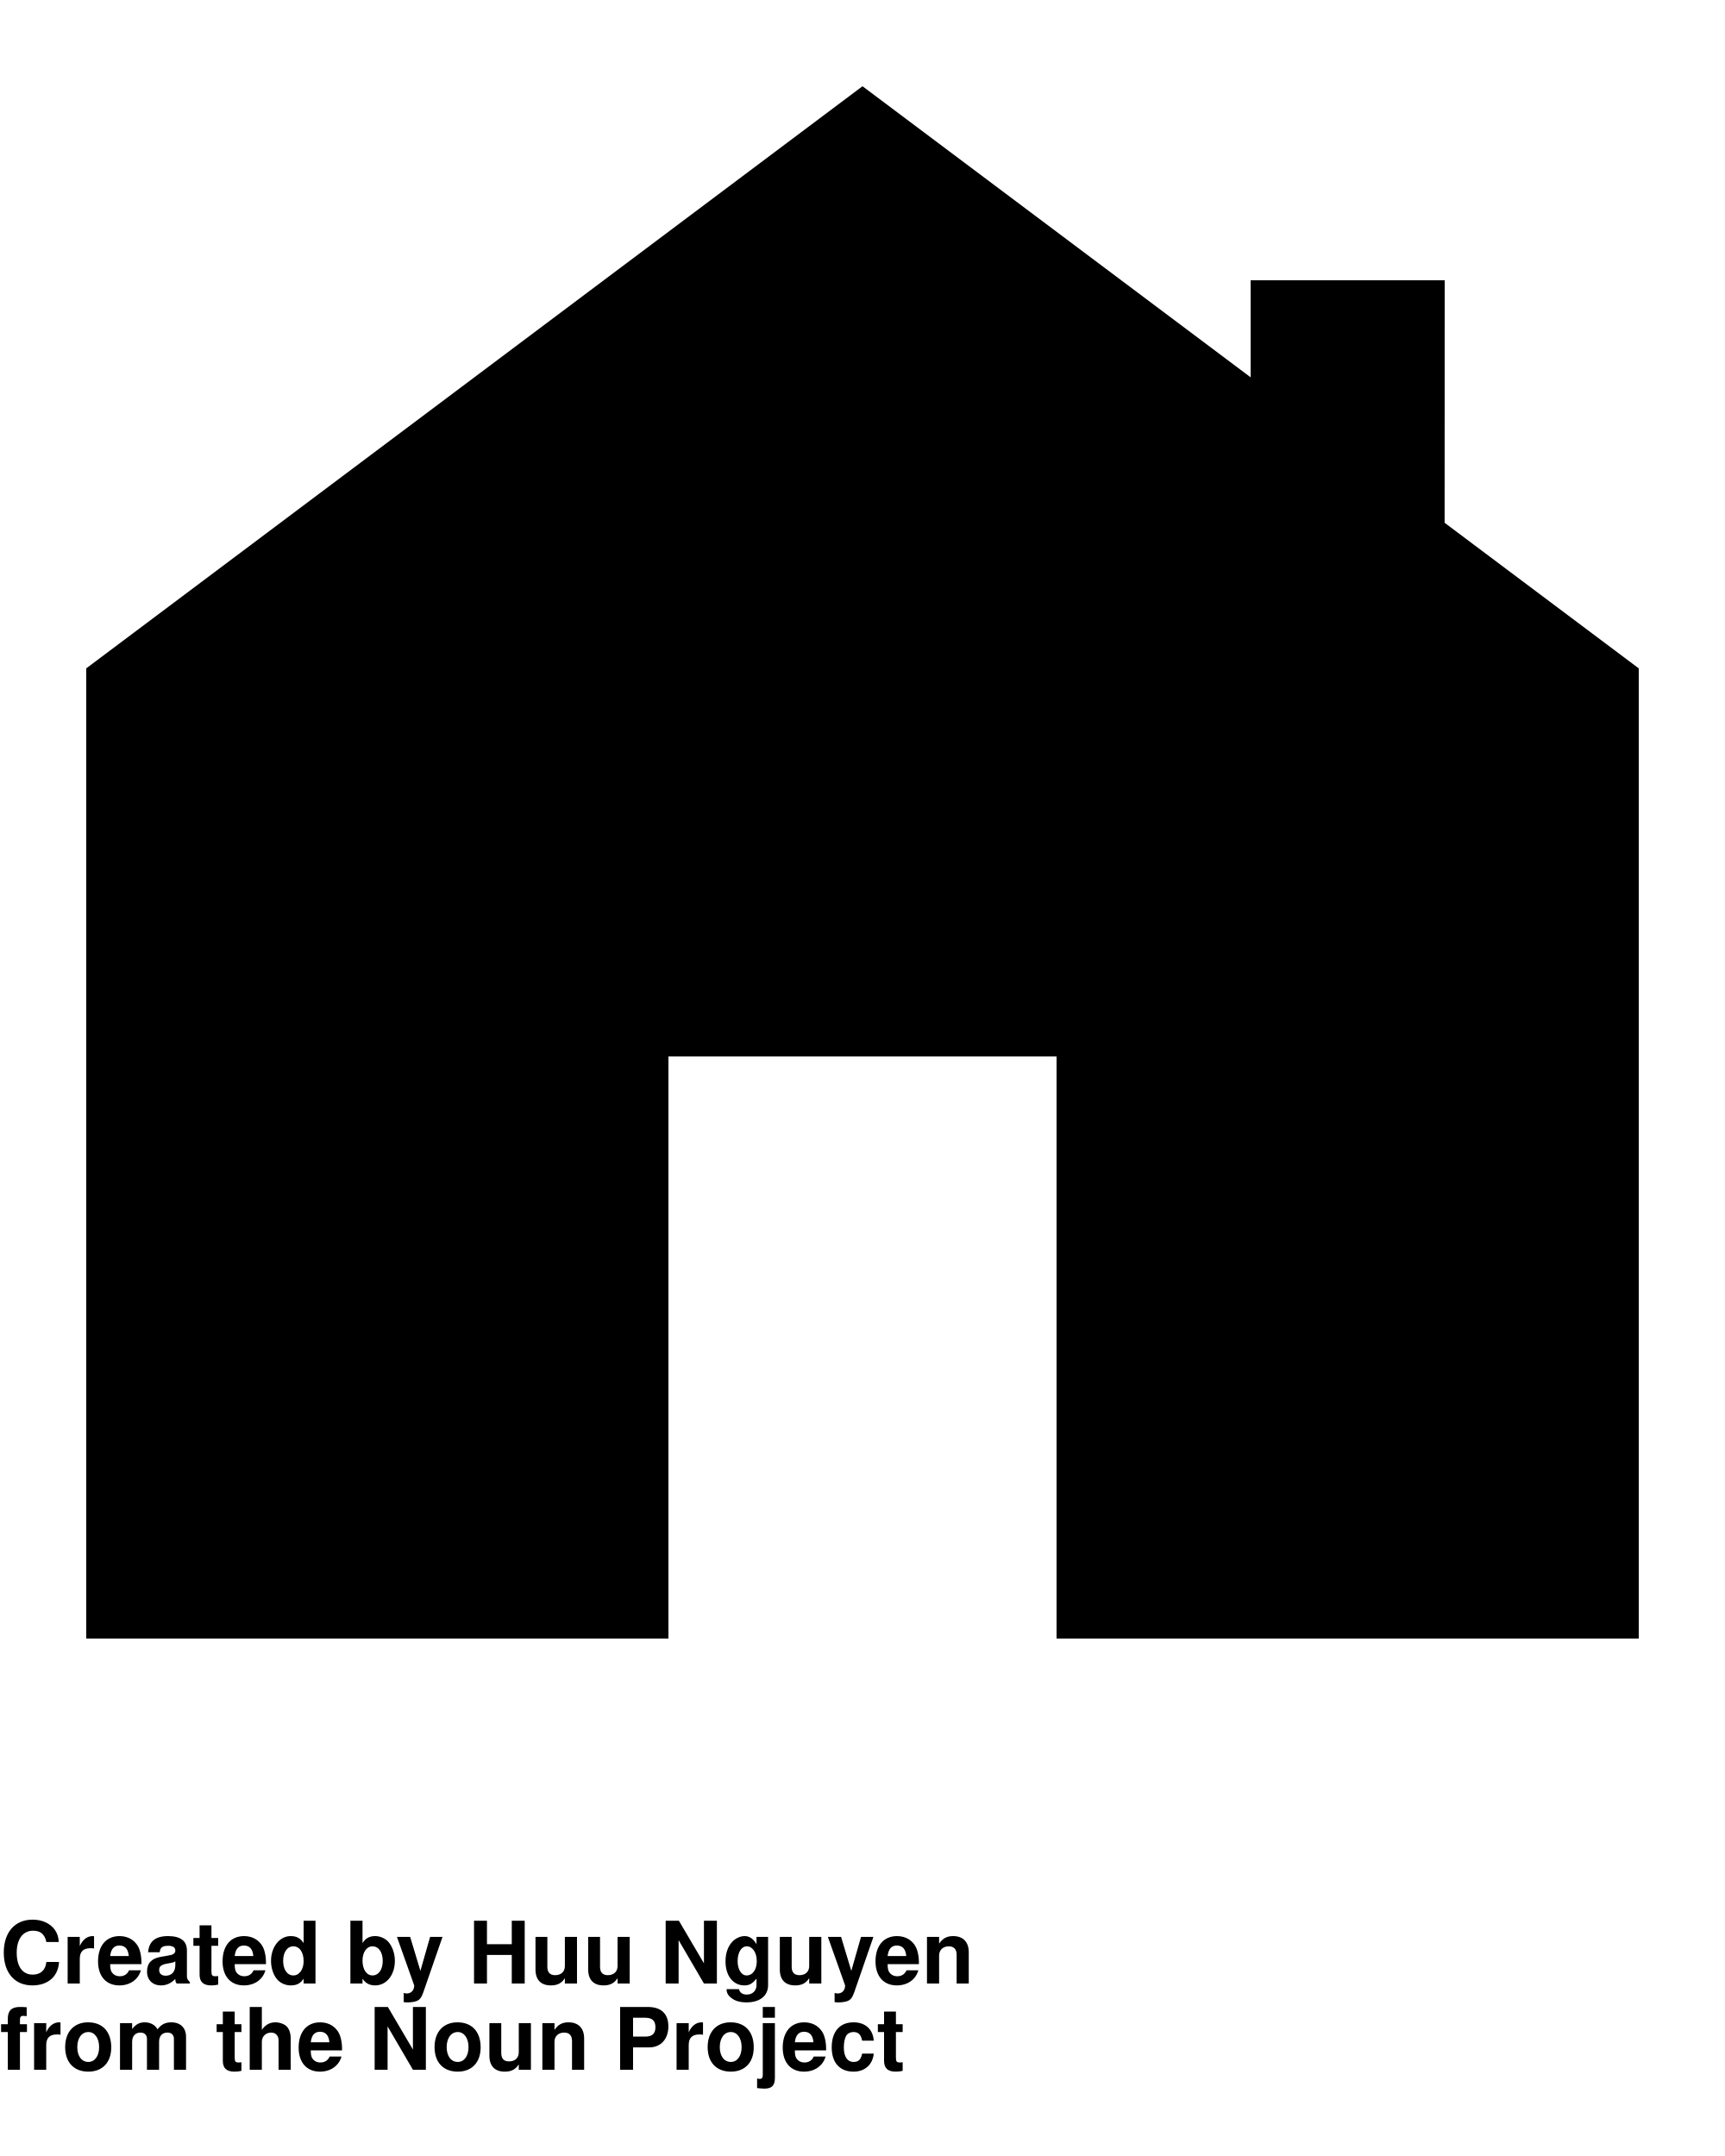
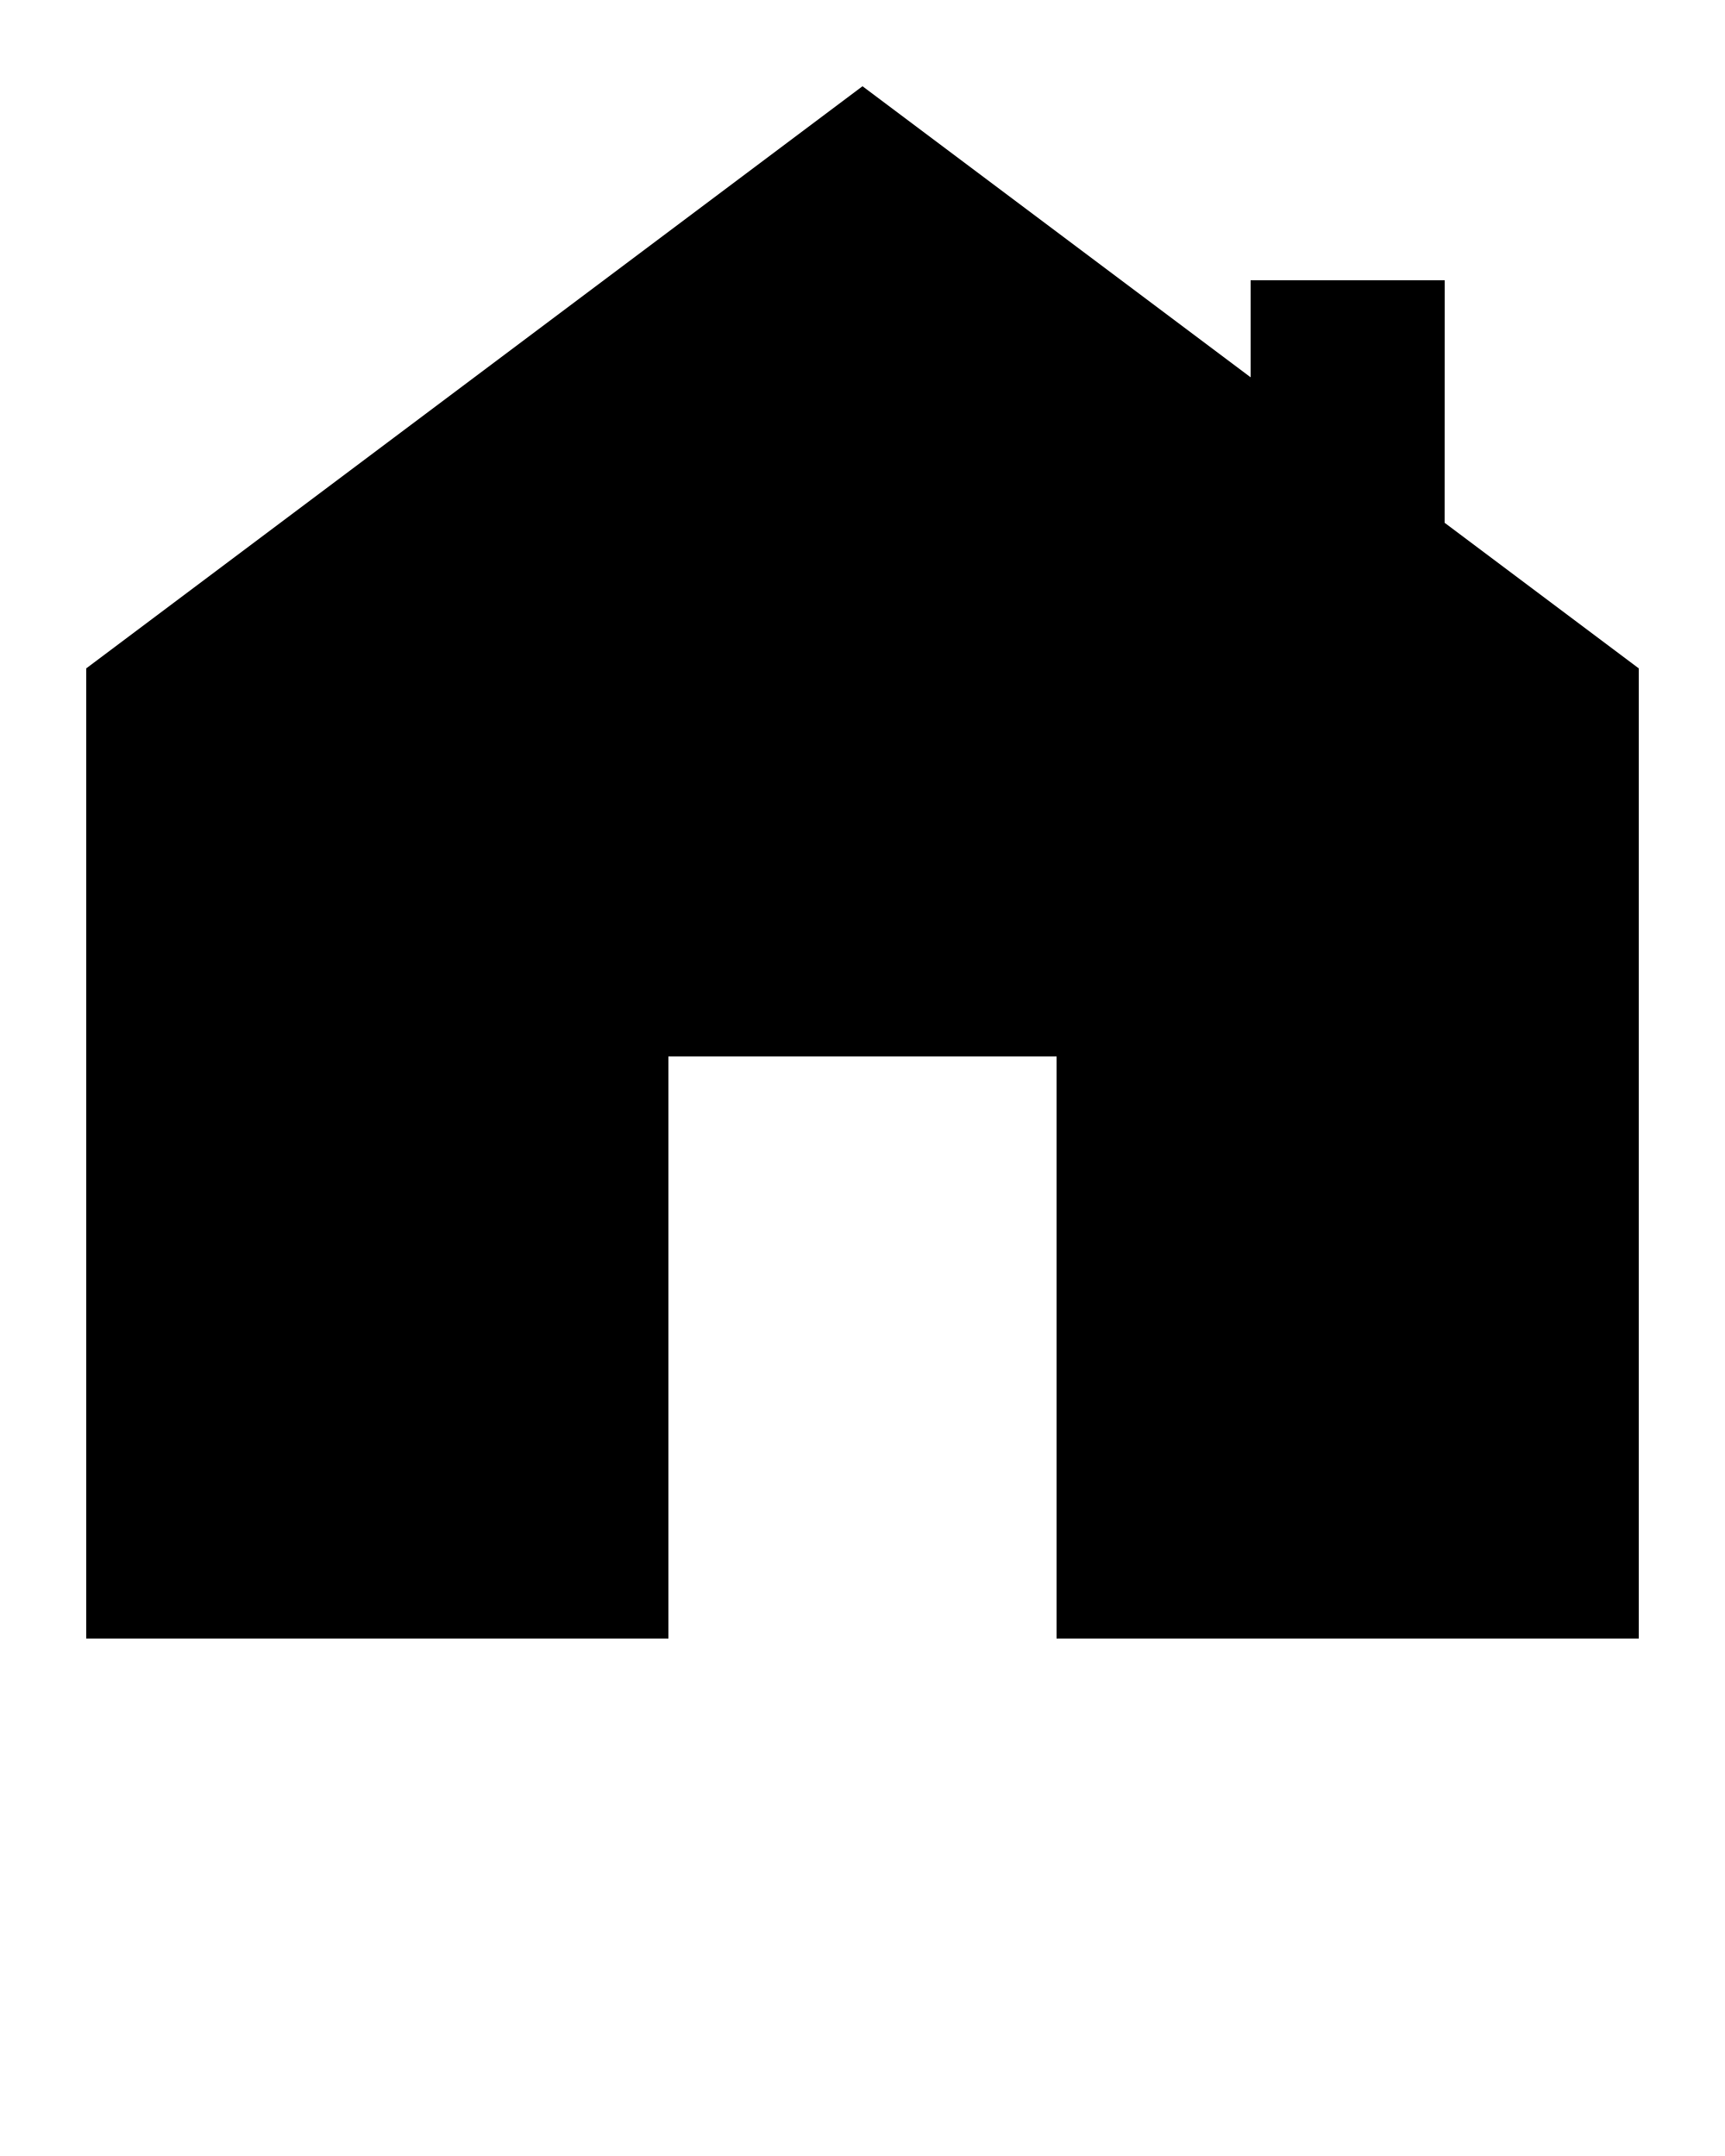
- <svg xmlns="http://www.w3.org/2000/svg" version="1.1" x="0px" y="0px" viewBox="0 0 100 125" enable-background="new 0 0 100 100" xml:space="preserve">
+ <svg xmlns="http://www.w3.org/2000/svg" x="0px" y="0px" viewBox="0 0 100 125">
  <polygon points="50,5 5,38.75 5,95 38.75,95 38.75,61.25 50,61.25 61.25,61.25 61.25,95 95,95 95,38.75 83.746,30.31 83.75,16.25   72.5,16.25 72.5,21.875 " />
-   <text x="0" y="115" fill="#000000" font-size="5px" font-weight="bold" font-family="'Helvetica Neue', Helvetica, Arial-Unicode, Arial, Sans-serif">Created by Huu Nguyen</text>
-   <text x="0" y="120" fill="#000000" font-size="5px" font-weight="bold" font-family="'Helvetica Neue', Helvetica, Arial-Unicode, Arial, Sans-serif">from the Noun Project</text>
</svg>
